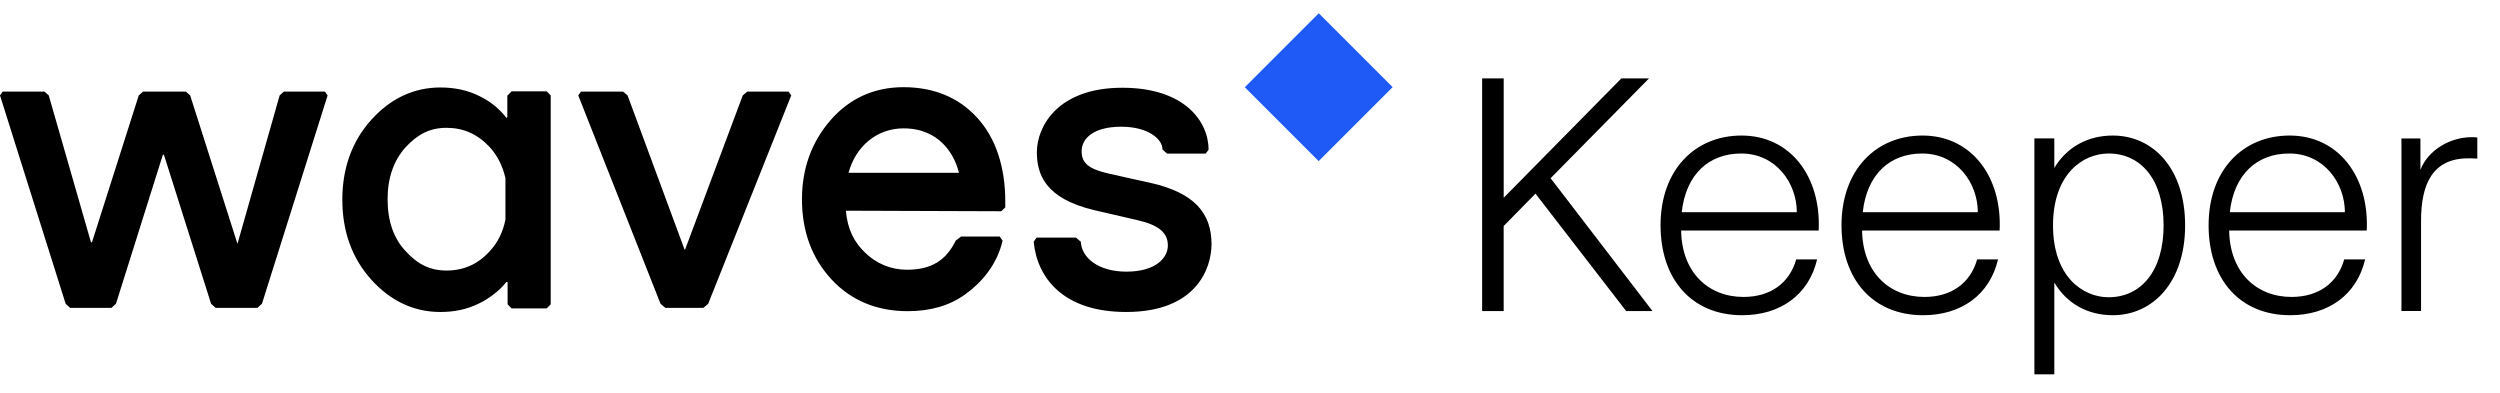
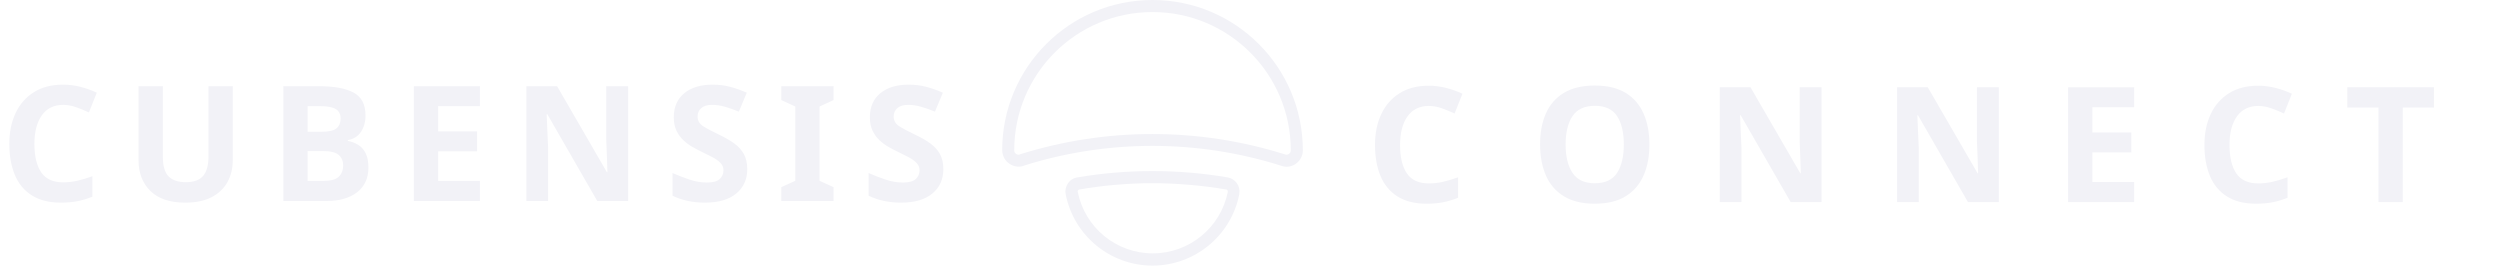
- <svg xmlns="http://www.w3.org/2000/svg" width="102" height="16" viewBox="0 0 102 16">
-   <g fill="none" fill-rule="evenodd">
-     <path fill="none" d="M0 0h102v16H0z" />
-     <path fill="#000" d="M61.35 8.07l4.8-4.87h1.128l-4.013 4.071 4.157 5.42h-1.075L62.648 7.9 61.35 9.222v3.469h-.879V3.2h.88v4.87zm6.4 1.126c0-2.278 1.416-3.666 3.305-3.666 1.993 0 3.252 1.676 3.147 3.875H68.59c.026 1.702 1.102 2.71 2.544 2.71 1.102 0 1.876-.563 2.151-1.532h.853c-.341 1.453-1.509 2.278-3.056 2.278-2.072 0-3.331-1.48-3.331-3.665zm.865-.537h4.695c0-1.191-.852-2.396-2.268-2.396-1.312 0-2.256.838-2.427 2.396zm6.518.537c0-2.278 1.417-3.666 3.305-3.666 1.993 0 3.252 1.676 3.147 3.875h-5.612c.026 1.702 1.101 2.71 2.544 2.71 1.101 0 1.875-.563 2.15-1.532h.853c-.341 1.453-1.508 2.278-3.056 2.278-2.072 0-3.33-1.48-3.33-3.665zM76 8.659h4.695c0-1.191-.853-2.396-2.27-2.396-1.31 0-2.255.838-2.425 2.396zm10.203 4.202c-1.036 0-1.889-.484-2.387-1.335v3.747h-.813V5.648h.813v1.204c.498-.837 1.35-1.322 2.387-1.322 1.626 0 2.95 1.322 2.95 3.666 0 2.33-1.324 3.665-2.95 3.665zm-.17-.733c1.31 0 2.242-1.06 2.242-2.932 0-1.872-.931-2.933-2.243-2.933-1.062 0-2.269.851-2.269 2.933 0 2.081 1.207 2.932 2.27 2.932zm4.078-2.932c0-2.278 1.416-3.666 3.305-3.666 1.993 0 3.252 1.676 3.147 3.875h-5.613c.026 1.702 1.102 2.71 2.544 2.71 1.102 0 1.876-.563 2.15-1.532h.853c-.34 1.453-1.508 2.278-3.055 2.278-2.072 0-3.331-1.48-3.331-3.665zm.865-.537h4.695c0-1.191-.852-2.396-2.269-2.396-1.311 0-2.255.838-2.426 2.396zm10.098-2.186c-.13-.013-.249-.013-.367-.013-1.456 0-1.928 1.047-1.928 2.54v3.69h-.8V5.649h.774v1.283c.315-.825 1.233-1.335 2.085-1.335.066 0 .158 0 .236.013v.864z" />
-     <path fill="none" d="M0 0h56.829v13.091H0z" />
-     <path fill="#1F5AF6" d="M53.806.541l3.014 3.014-3.019 3.018-3.013-3.013z" />
-     <g fill="#000" fill-rule="nonzero">
-       <path d="M13.256 3.736h-1.672l-.175.157L9.694 9.93h-.011L7.759 3.893l-.175-.157H5.836l-.175.157-1.912 6.003-.033-.022-.011-.012-1.716-5.969-.175-.157H.11L0 3.893l2.678 8.5.185.168h1.683l.186-.168 1.913-6.08h.043l1.924 6.08.185.168h1.705l.186-.168 2.678-8.5zM32.174 3.736H30.49l-.186.157-2.35 6.283-.022.011-2.327-6.294-.186-.157h-1.716l-.11.157 3.356 8.5.197.168h1.551l.197-.168 3.388-8.5zM40.851 8.62l.164-.158v-.257c0-1.378-.383-2.565-1.137-3.393-.754-.83-1.77-1.255-3.016-1.255-1.202 0-2.208.46-2.983 1.355-.776.896-1.159 1.983-1.159 3.214 0 1.31.404 2.408 1.202 3.27.798.863 1.847 1.3 3.115 1.3.918 0 1.705-.224 2.339-.683.634-.448 1.3-1.188 1.53-2.195l-.12-.168h-1.574l-.219.168c-.393.806-.994 1.187-1.989 1.187a2.41 2.41 0 0 1-1.705-.695c-.459-.436-.721-.963-.787-1.713l6.339.022zm-6.23-1.569c.274-1.041 1.126-1.814 2.241-1.814 1.475 0 2.087 1.075 2.262 1.814h-4.502zM20.863 3.736l-.164.168v.874l-.033.034a3.06 3.06 0 0 0-1.115-.896c-.47-.235-1.005-.347-1.584-.347-1.082 0-2.033.447-2.82 1.321-.787.874-1.18 1.971-1.18 3.259 0 1.288.393 2.385 1.18 3.259.787.873 1.738 1.321 2.82 1.321.579 0 1.103-.112 1.573-.347.088-.045.186-.09.274-.146.338-.212.622-.447.841-.727.01-.012.044.01.055 0v.907l.164.168h1.431l.164-.168V3.893l-.164-.168h-1.442v.011zm-.886 6.518c-.48.527-1.06.784-1.76.784-.677 0-1.18-.257-1.671-.795-.492-.526-.732-1.232-.732-2.117 0-.873.251-1.579.732-2.116.492-.526.983-.795 1.672-.795.688 0 1.268.257 1.76.784.316.347.524.761.644 1.265v1.702c-.11.527-.328.952-.645 1.288zM46.916 7.455s-.94-.202-1.715-.381c-.71-.168-1.071-.381-1.071-.896 0-.549.513-1.008 1.617-1.008 1.082 0 1.683.493 1.683.93l.186.167h1.574l.12-.156c0-1.154-.973-2.531-3.52-2.531-2.655 0-3.486 1.601-3.486 2.631 0 .863.306 1.882 2.34 2.363l1.748.404c.885.201 1.257.515 1.257 1.041 0 .482-.47 1.064-1.694 1.064-1.137 0-1.825-.56-1.858-1.22l-.197-.169h-1.606l-.12.168c.141 1.479 1.212 2.867 3.77 2.867 2.896 0 3.486-1.814 3.486-2.766 0-1.277-.71-2.105-2.514-2.508z" />
-     </g>
-   </g>
+ <svg xmlns="http://www.w3.org/2000/svg" id="Layer_1" data-name="Layer 1" viewBox="0 0 913.01 97">
+   <defs>
+     <style>.cls-1,.cls-2,.cls-3,.cls-4{fill:#f2f2f7;}.cls-2,.cls-3,.cls-4{isolation:isolate;font-size:58.7px;}.cls-2{font-family:Averta-ExtraBold, Averta;font-weight:800;letter-spacing:0.14em;}.cls-3,.cls-4{font-family:Averta-Semibold, Averta;font-weight:600;}.cls-3{letter-spacing:0.29em;}.cls-4{letter-spacing:0.25em;}</style>
+   </defs>
+   <path class="cls-1" d="M400.9,84.8a32.34,32.34,0,0,1-31.7-26,5.17,5.17,0,0,1,.8-4,4.91,4.91,0,0,1,3.4-2.2,163.8,163.8,0,0,1,55,0,5.2,5.2,0,0,1,4.2,6v.1A32.33,32.33,0,0,1,400.9,84.8Zm0-30.1A158.65,158.65,0,0,0,374.2,57a.85.85,0,0,0-.5.3.66.66,0,0,0-.1.6,27.95,27.95,0,0,0,54.8,0c0-.2,0-.5-.1-.6a.55.55,0,0,0-.5-.3A163.77,163.77,0,0,0,400.9,54.7Zm48.9-6a6.75,6.75,0,0,1-1.4-.2l-.9-.3a156.28,156.28,0,0,0-93.3,0l-.8.3a6,6,0,0,1-7.2-4.4,6.75,6.75,0,0,1-.2-1.4,54.9,54.9,0,0,1,109.8,0,6,6,0,0,1-6,6Zm-.8-4.6h0l.3.1a4.33,4.33,0,0,0,.5.1,1.58,1.58,0,0,0,1.6-1.6,50.5,50.5,0,1,0-101,0,1.58,1.58,0,0,0,1.6,1.6c.2,0,.3,0,.4-.1l.3-.1a161.39,161.39,0,0,1,96.3,0Z" transform="translate(20 12.2)" />
+   <text class="cls-2" transform="translate(0 73.41)">CUBENSIS</text>
+   <text class="cls-3" transform="translate(498.75 73.8)">C</text>
+   <text class="cls-3" transform="translate(559.04 73.8)">ONN</text>
+   <text class="cls-4" transform="translate(750 73.8)">E</text>
+   <text class="cls-3" transform="translate(801.66 73.8)">CT</text>
</svg>
